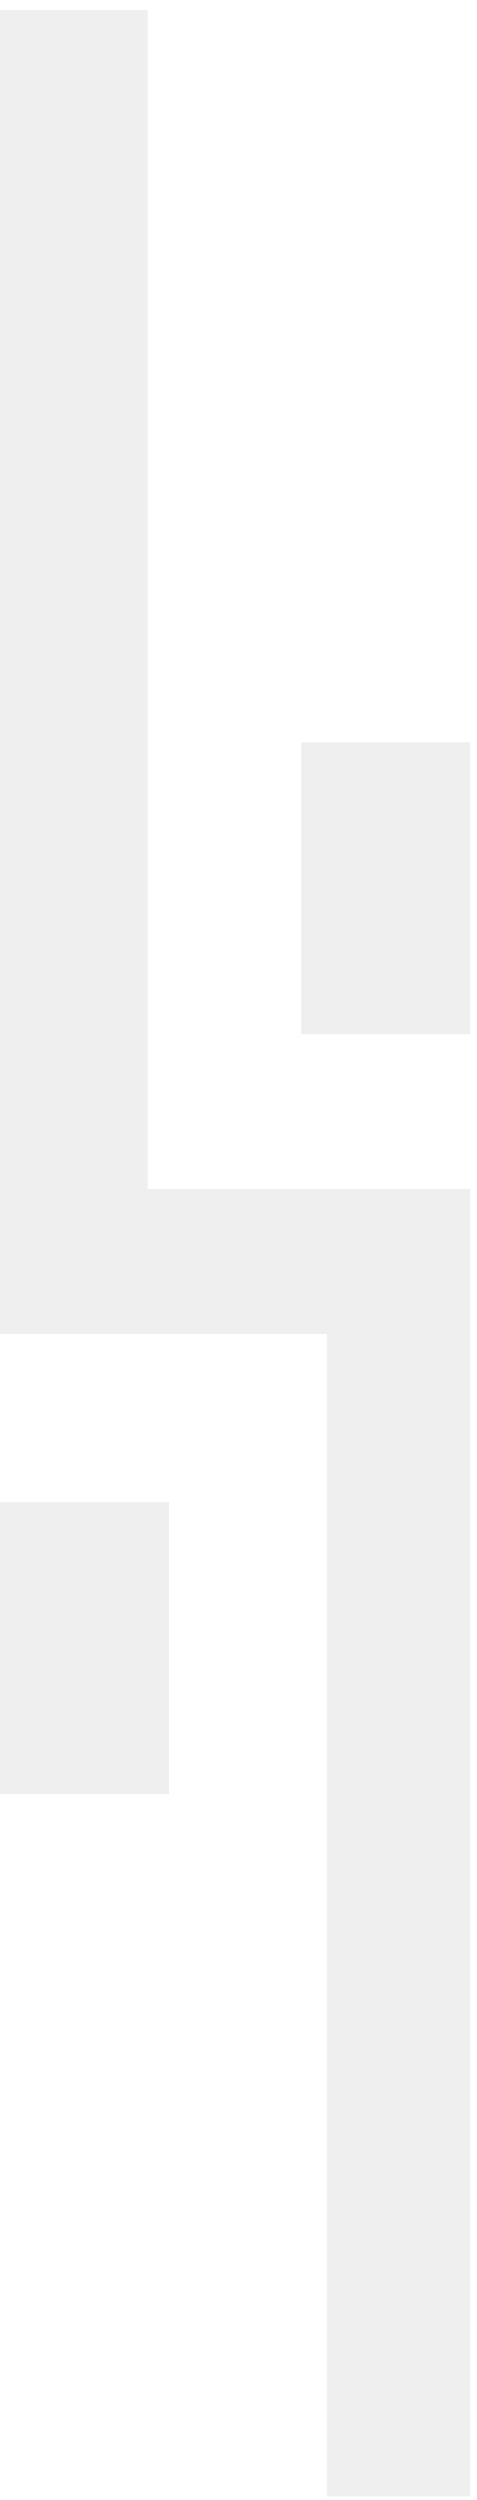
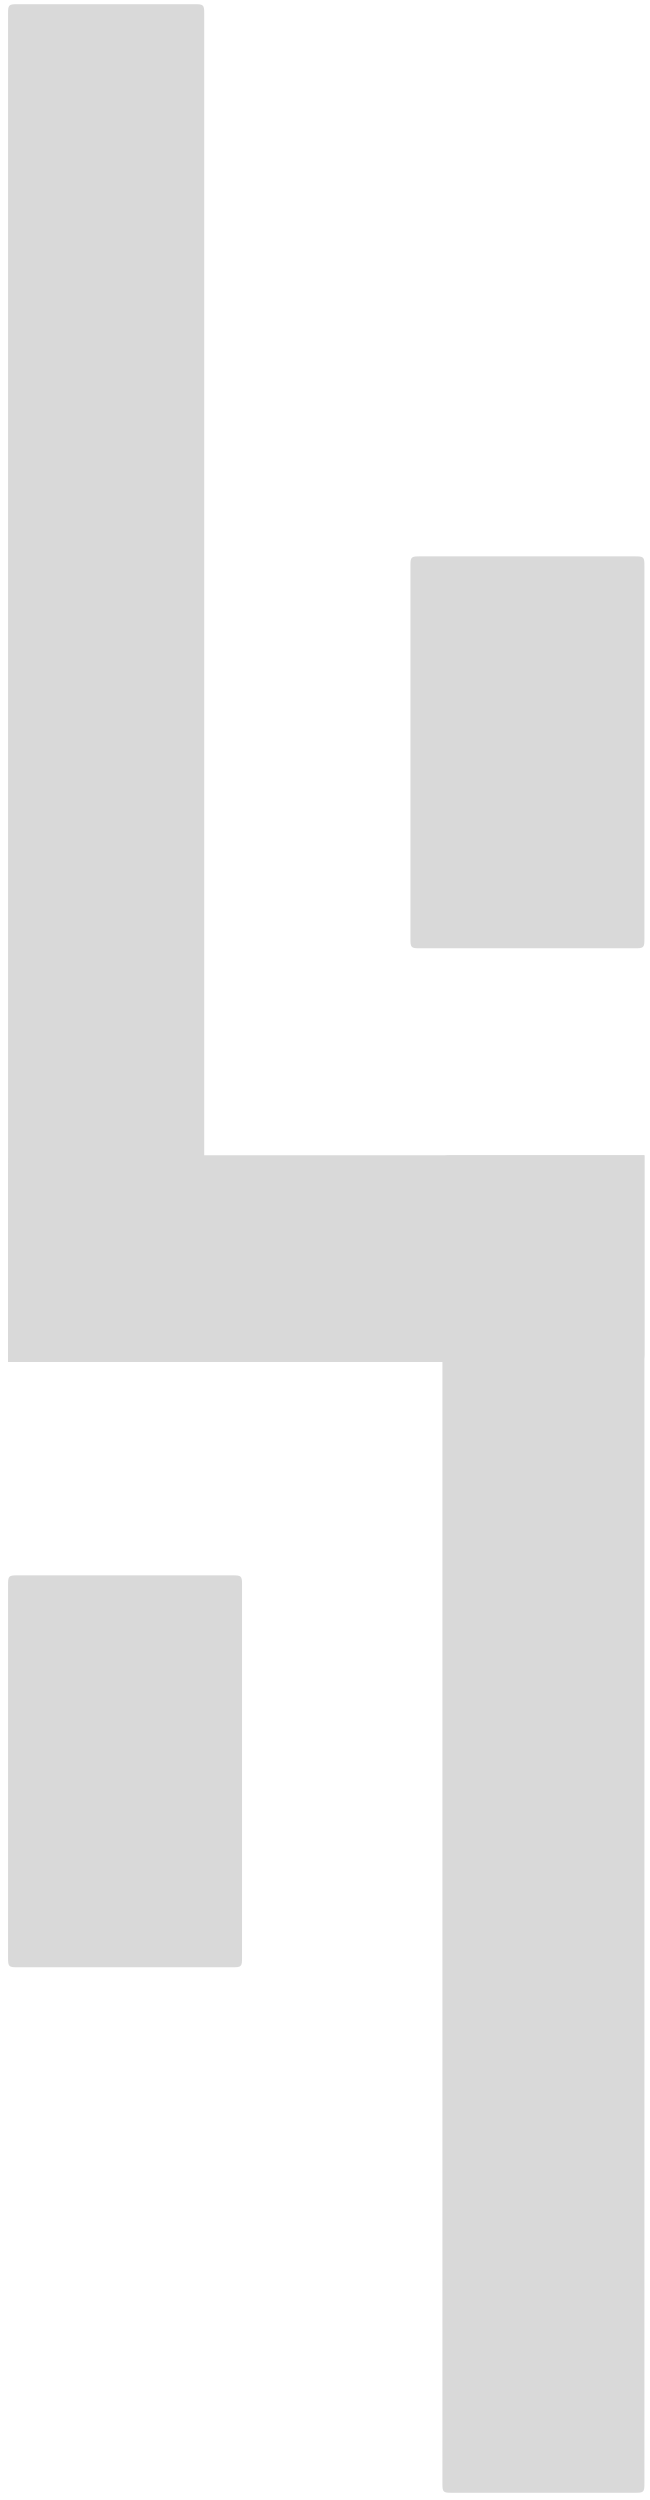
- <svg xmlns="http://www.w3.org/2000/svg" width="44" height="231" viewBox="0 0 44 231" fill="none">
-   <path d="M0.004 0.931H13.647V123.263H0.004V0.931Z" fill="#EFEFEF" />
-   <path d="M30.206 109.864H43.441V230.675H30.206V109.864Z" fill="#EFEFEF" />
-   <path d="M0.004 109.864H43.441V123.263H0.004V109.864Z" fill="#EFEFEF" />
-   <path d="M27.829 68.59H43.441V95.558H27.829V68.59Z" fill="#EFEFEF" />
-   <path d="M0.004 138.804H15.616V165.772H0.004V138.804Z" fill="#EFEFEF" />
+ <svg xmlns="http://www.w3.org/2000/svg" width="65" height="250" viewBox="0 0 65 250" fill="none">
+   <path d="M0.806 1.42C0.806 0.949 0.806 0.713 0.952 0.567C1.099 0.42 1.335 0.42 1.806 0.42H19.421C19.892 0.42 20.128 0.42 20.274 0.567C20.421 0.713 20.421 0.949 20.421 1.42V135.197C20.421 135.668 20.421 135.904 20.274 136.05C20.128 136.197 19.892 136.197 19.421 136.197H0.806V1.42Z" fill="#D9D9D9" />
+   <path d="M0.806 116.526C0.806 116.055 0.806 115.819 0.952 115.672C1.099 115.526 1.335 115.526 1.806 115.526H64.441V135.197C64.441 135.668 64.441 135.904 64.295 136.05C64.148 136.197 63.913 136.197 63.441 136.197H0.806V116.526Z" fill="#D9D9D9" />
+   <path d="M44.242 116.526C44.242 116.055 44.242 115.819 44.388 115.672C44.535 115.526 44.77 115.526 45.242 115.526H64.441V248.278C64.441 248.75 64.441 248.985 64.295 249.132C64.148 249.278 63.913 249.278 63.441 249.278H45.242C44.77 249.278 44.535 249.278 44.388 249.132C44.242 248.985 44.242 248.75 44.242 248.278V116.526Z" fill="#D9D9D9" />
+   <path d="M0.806 158.535C0.806 158.063 0.806 157.828 0.952 157.681C1.099 157.535 1.335 157.535 1.806 157.535H23.203C23.674 157.535 23.91 157.535 24.057 157.681C24.203 157.828 24.203 158.063 24.203 158.535V195.727C24.203 196.198 24.203 196.434 24.057 196.58C23.91 196.727 23.674 196.727 23.203 196.727H1.806C1.335 196.727 1.099 196.727 0.952 196.58C0.806 196.434 0.806 196.198 0.806 195.727V158.535Z" fill="#D9D9D9" />
+   <path d="M41.044 56.636C41.044 56.165 41.044 55.929 41.191 55.782C41.337 55.636 41.573 55.636 42.044 55.636H63.441C63.913 55.636 64.148 55.636 64.295 55.782C64.441 55.929 64.441 56.165 64.441 56.636V93.828C64.441 94.299 64.441 94.535 64.295 94.682C64.148 94.828 63.913 94.828 63.441 94.828H42.044C41.573 94.828 41.337 94.828 41.191 94.682C41.044 94.535 41.044 94.299 41.044 93.828V56.636Z" fill="#D9D9D9" />
</svg>
